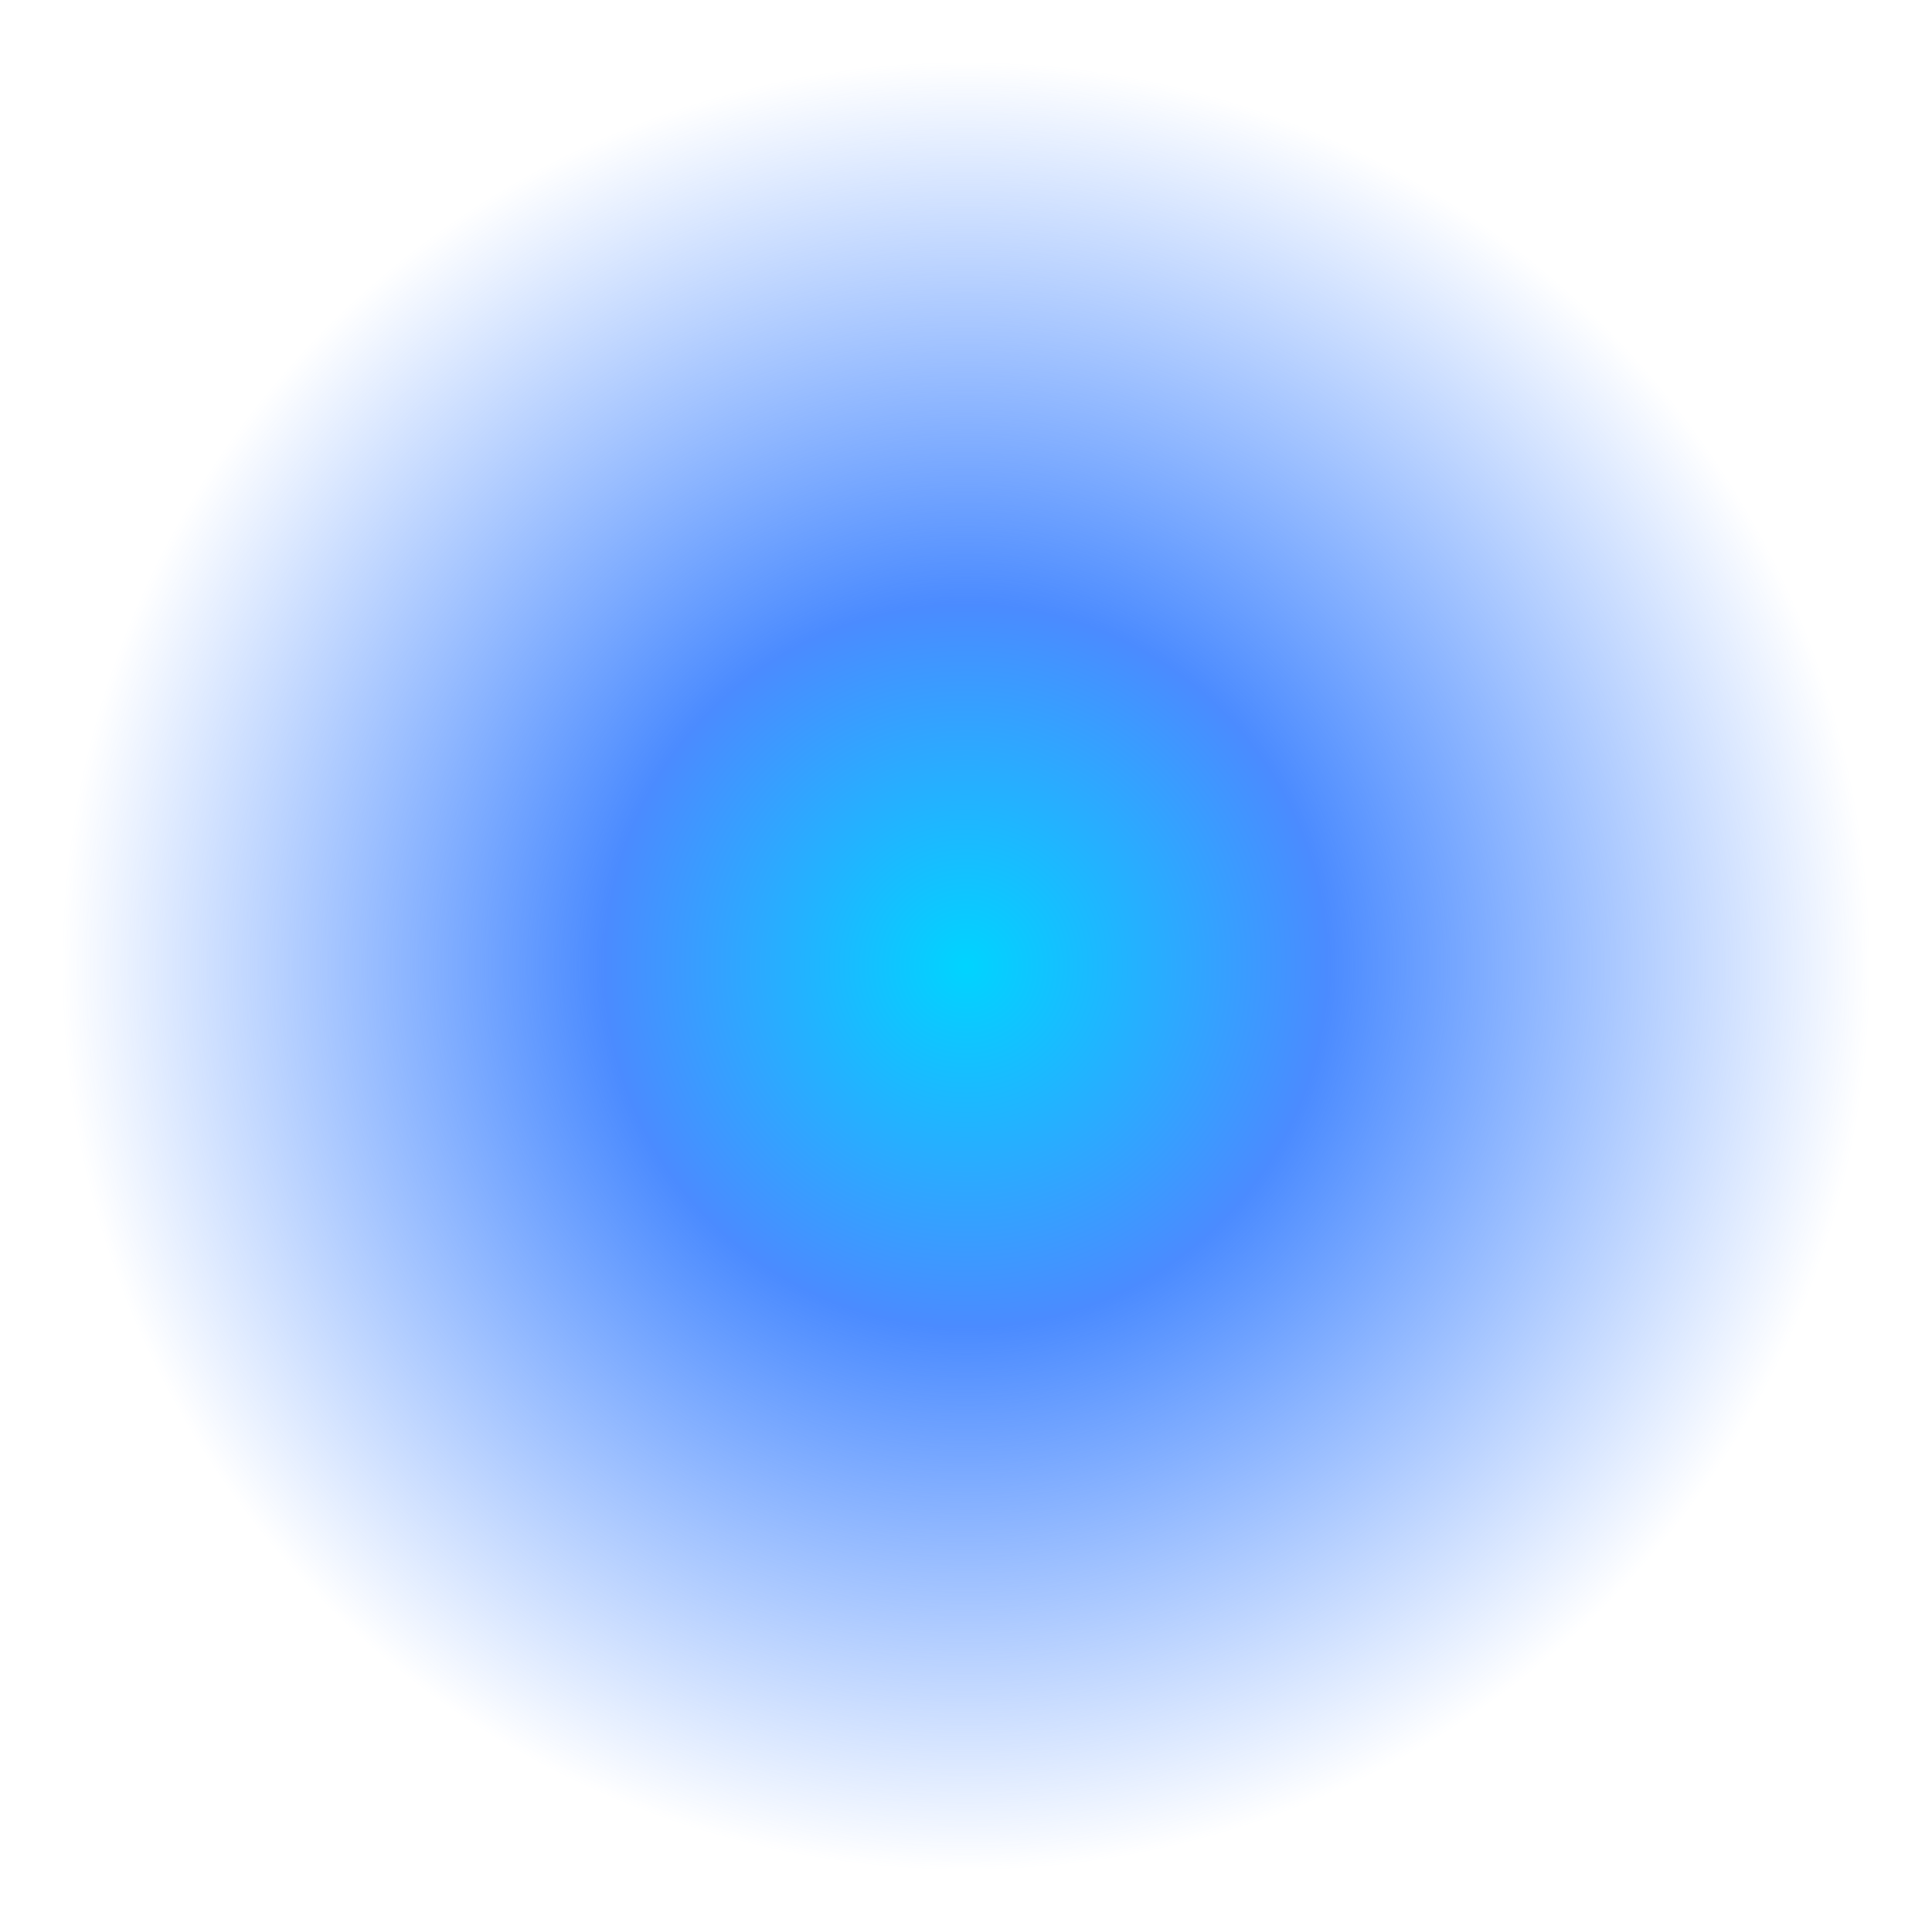
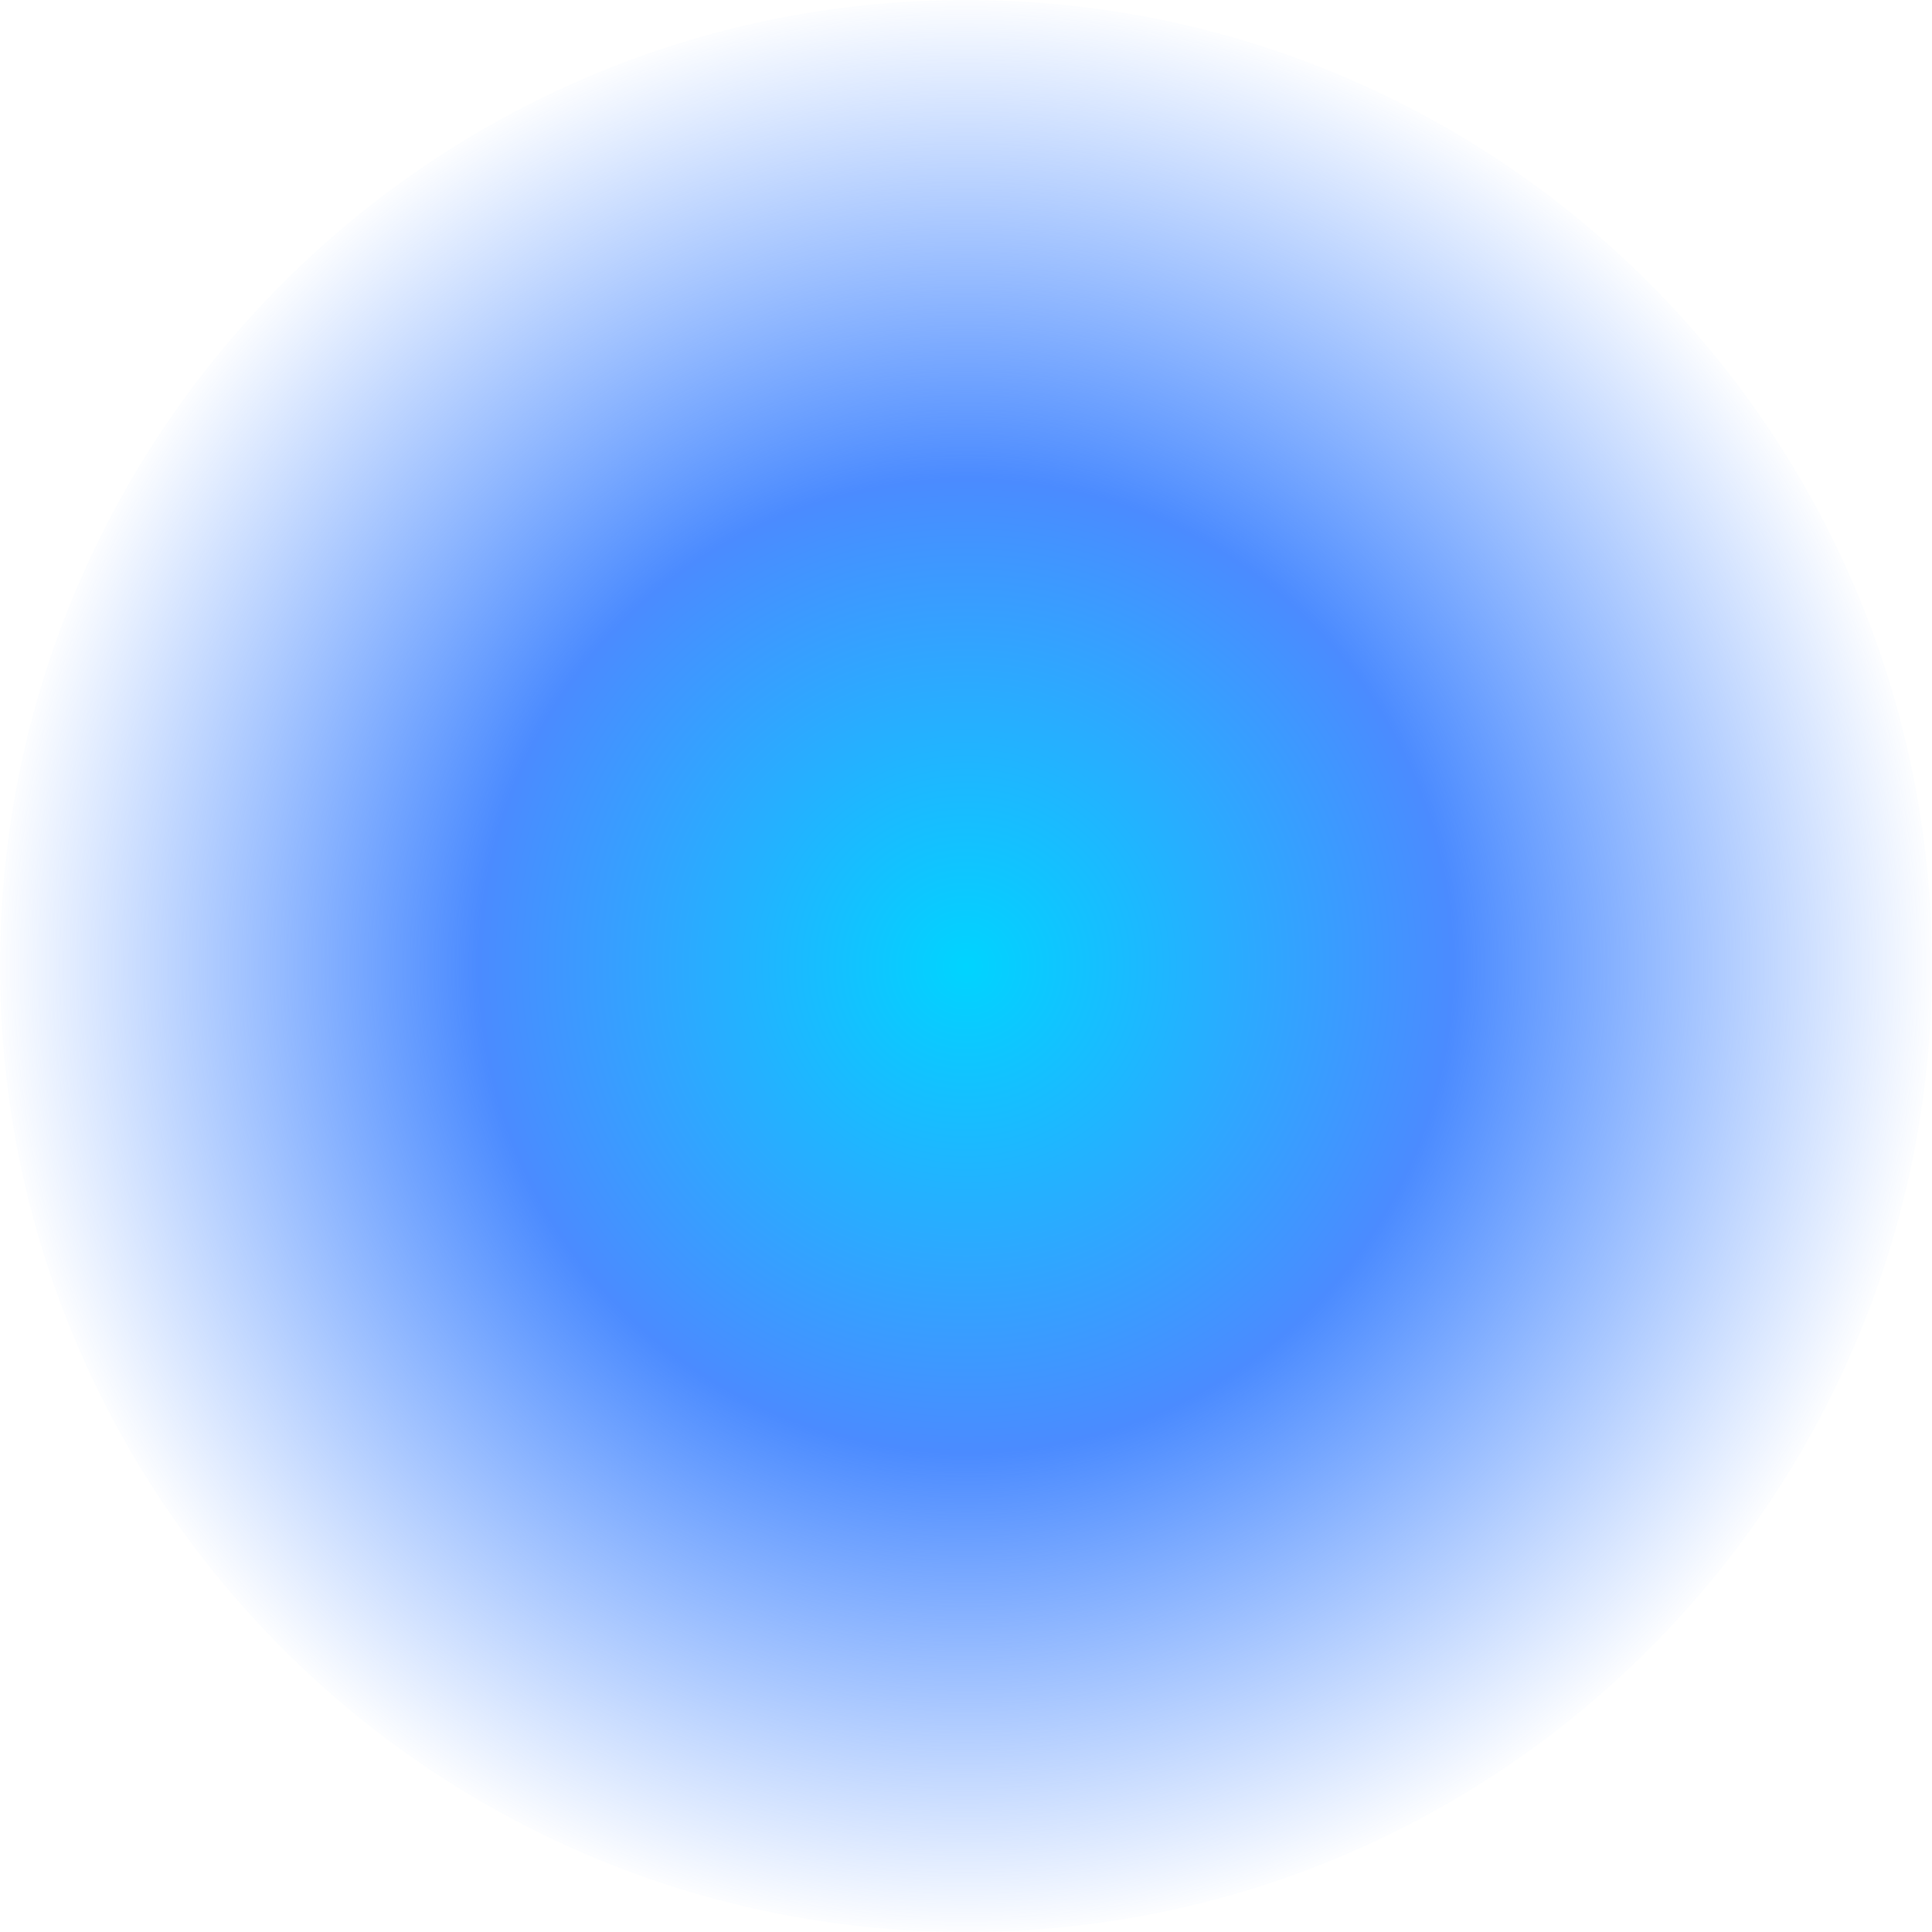
<svg xmlns="http://www.w3.org/2000/svg" viewBox="0 0 32 32">
  <defs>
    <radialGradient id="g" cx="50%" cy="50%" r="50%">
      <stop offset="0%" stop-color="#00D4FF" />
-       <stop offset="40%" stop-color="#4B8BFF" />
+       <stop offset="50%" stop-color="#4B8BFF" />
      <stop offset="100%" stop-color="#4B8BFF" stop-opacity="0" />
    </radialGradient>
  </defs>
-   <circle cx="16" cy="16" r="15" fill="url(#g)" />
+   <circle cx="16" cy="16" r="16" fill="url(#g)" />
</svg>
